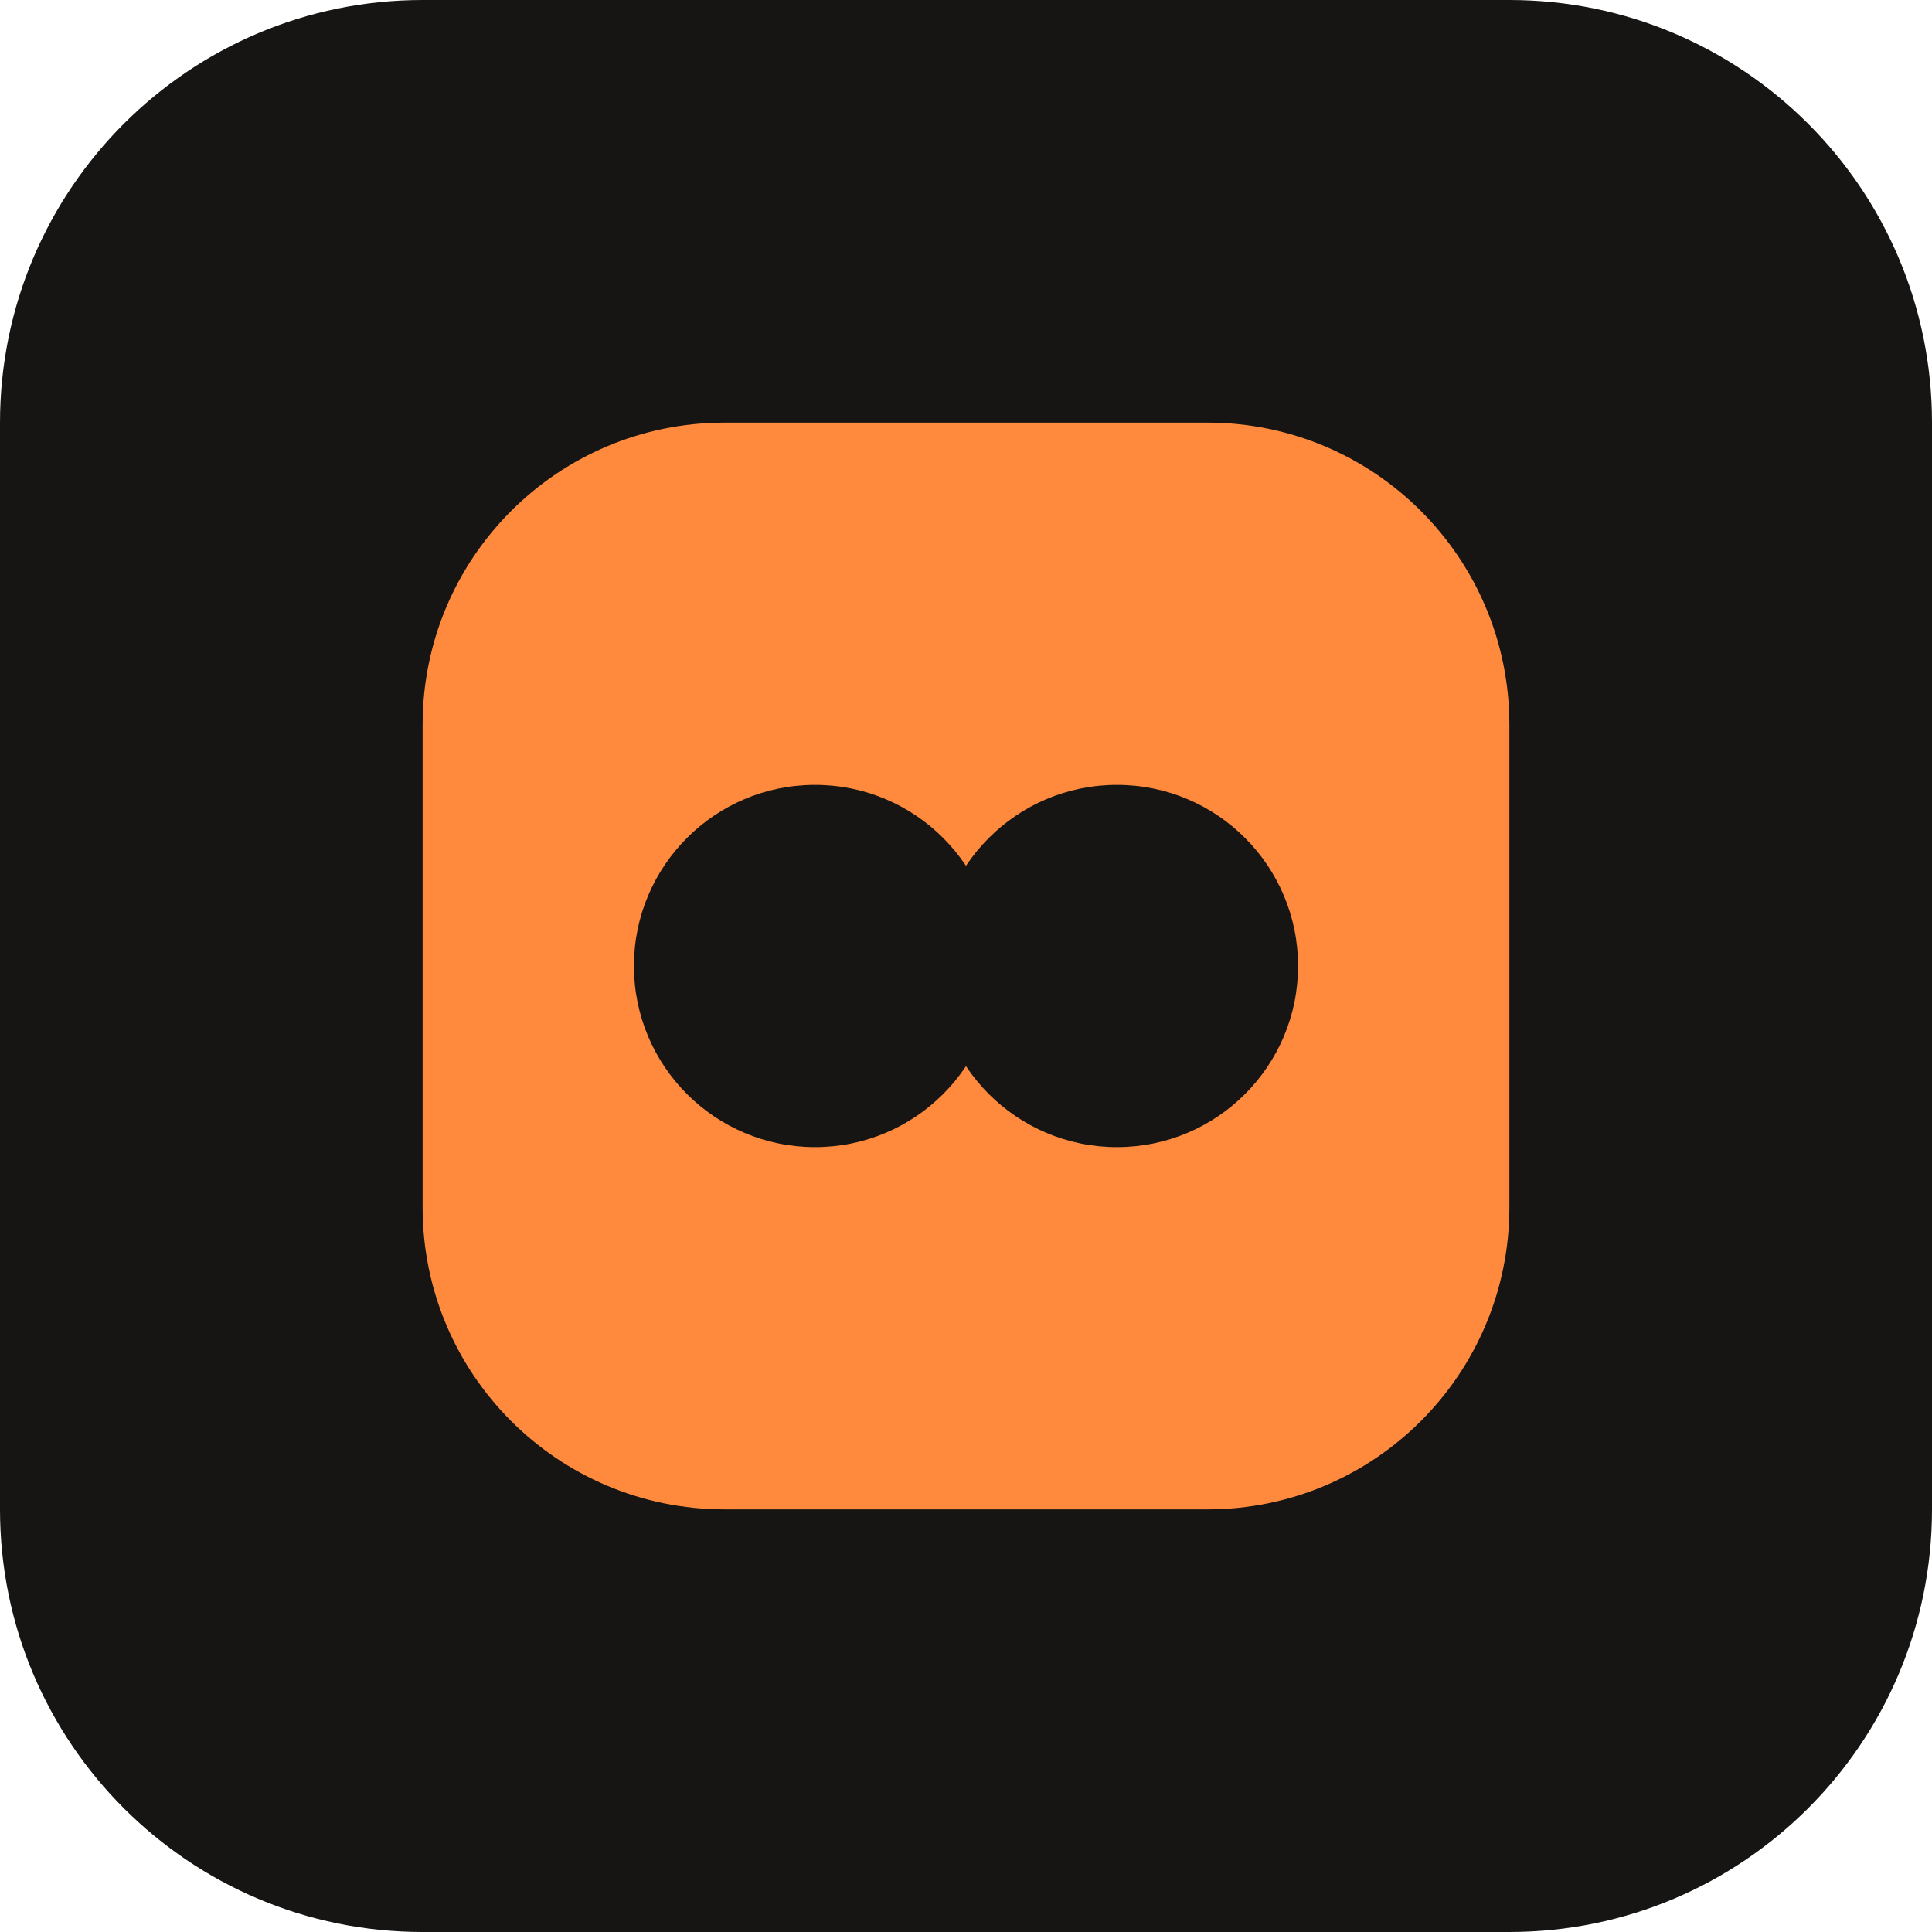
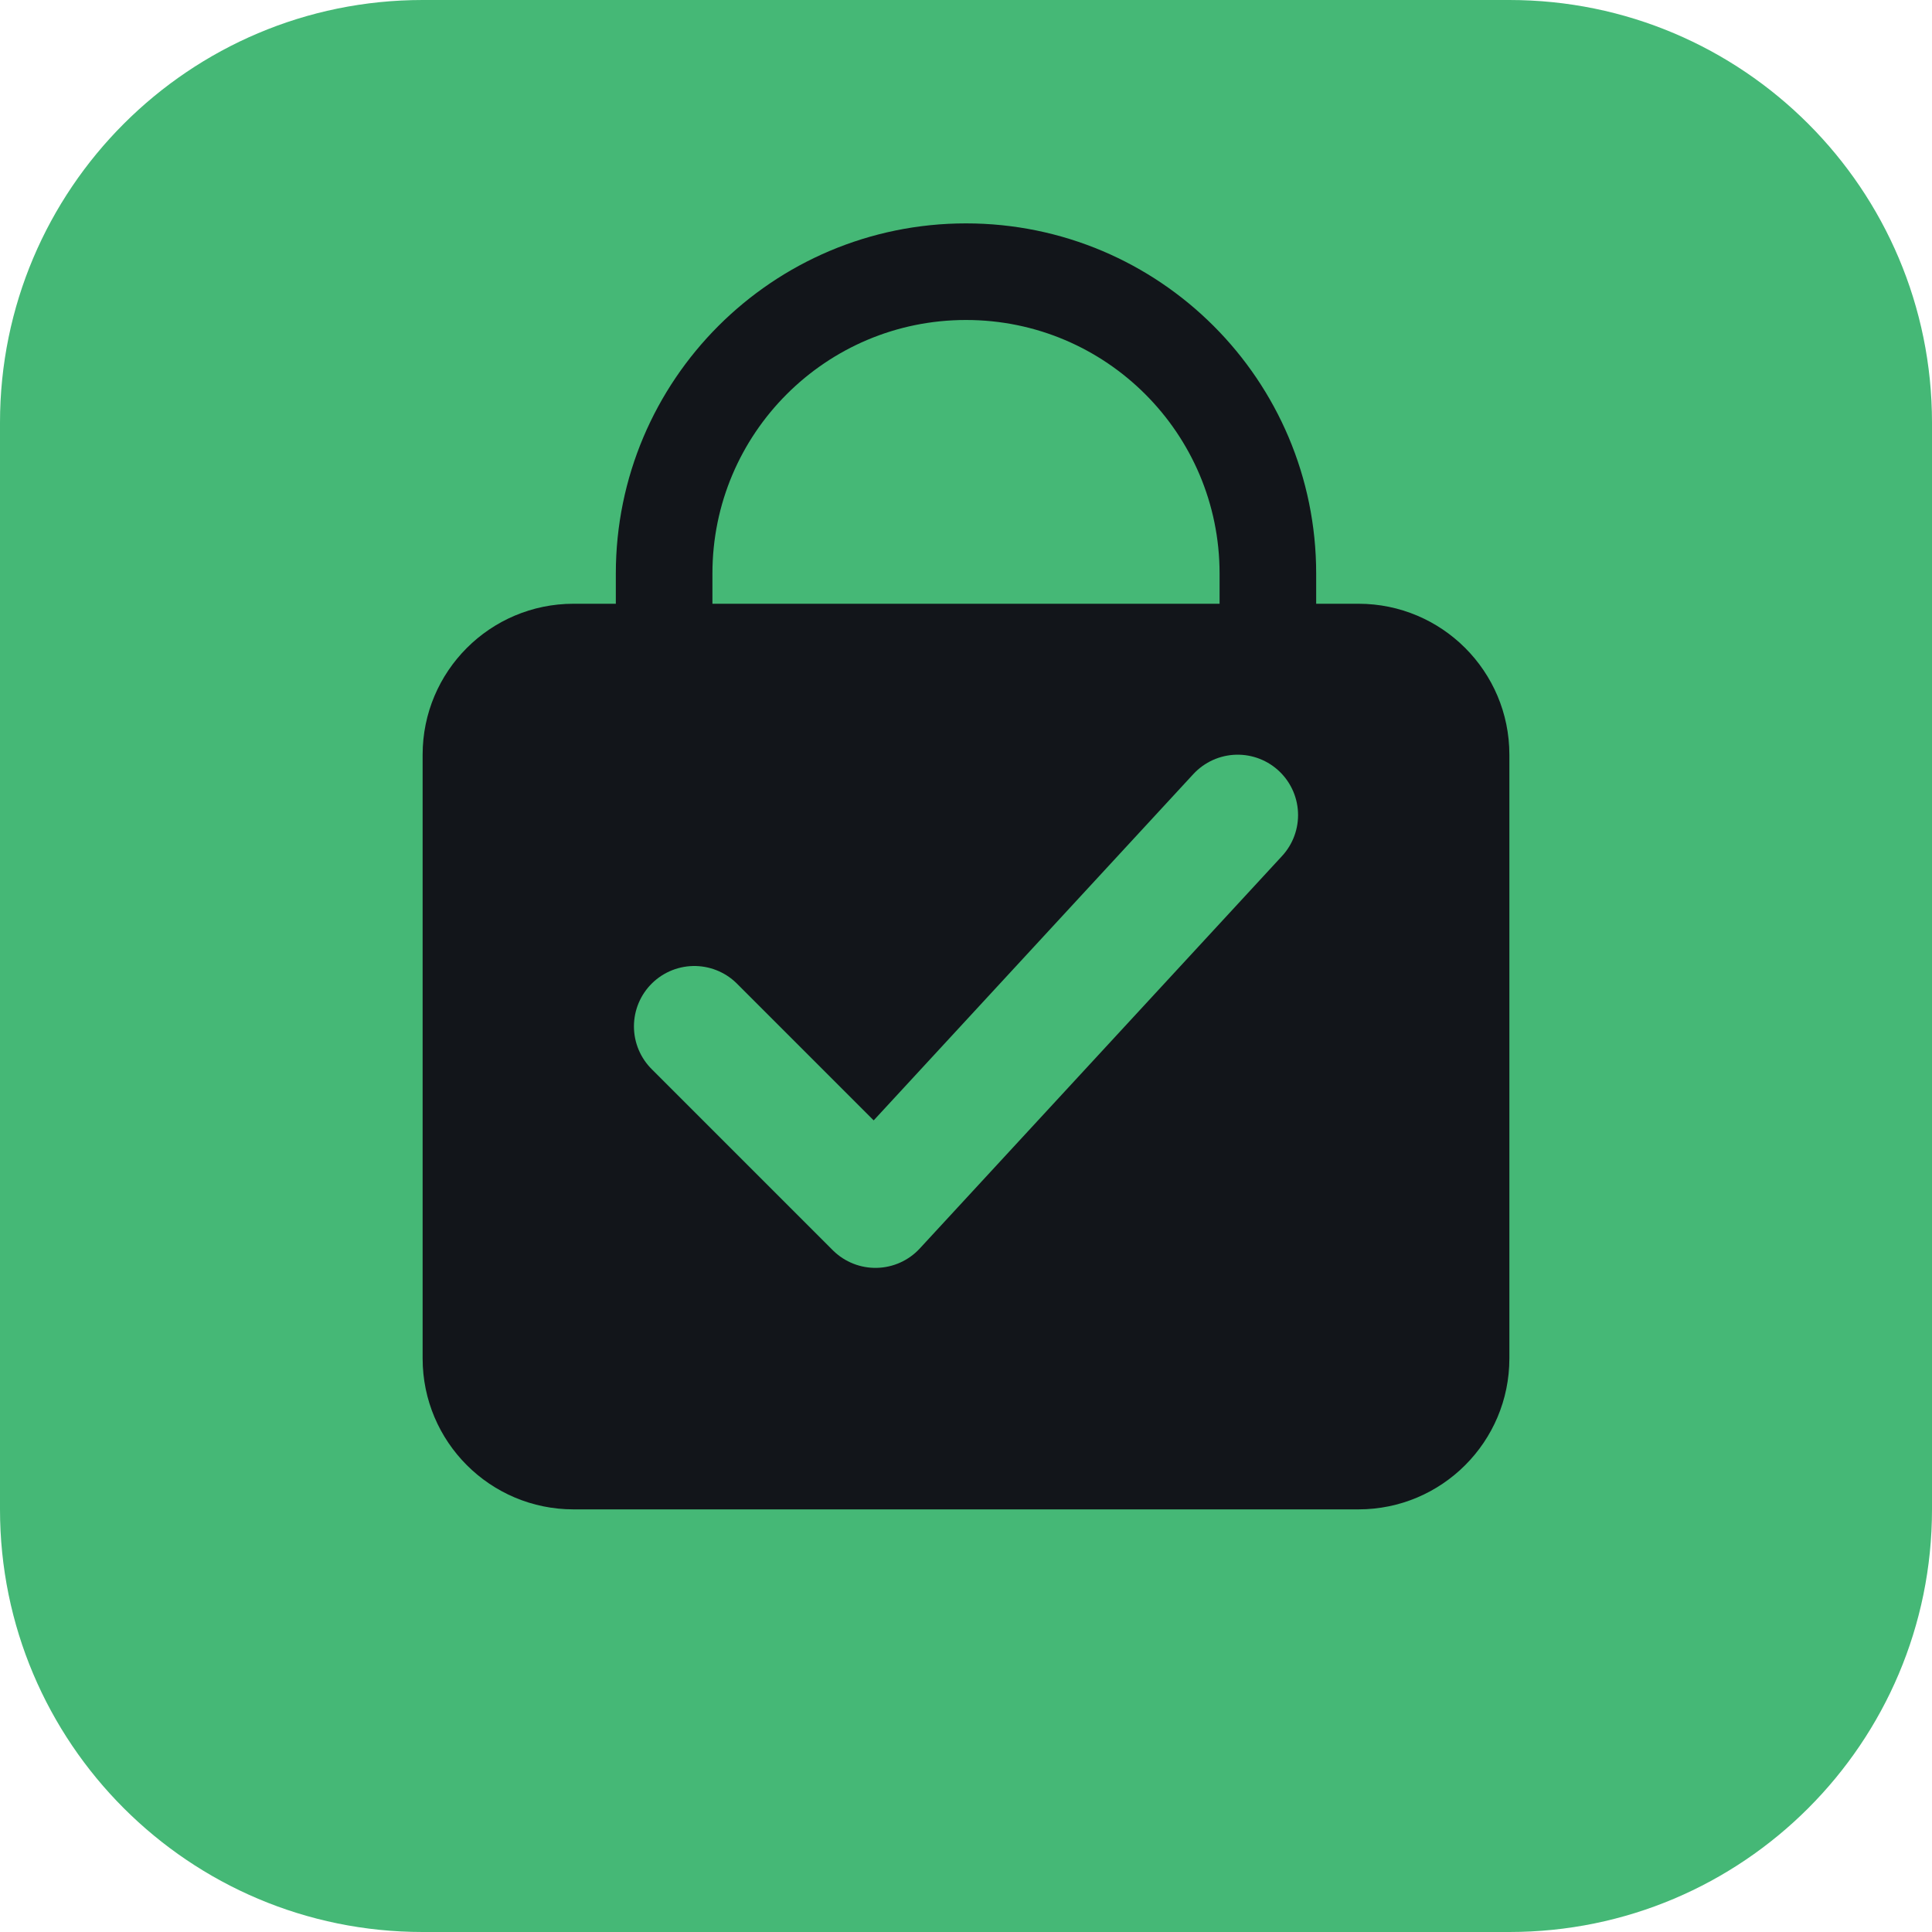
<svg xmlns="http://www.w3.org/2000/svg" viewBox="0 0 64 64">
-   <rect width="64" height="64" rx="14" fill="#161513" />
-   <rect x="14" y="14" width="36" height="36" rx="10" fill="#FF8A3D" />
-   <circle cx="27" cy="32" r="6" fill="#161513" />
-   <circle cx="37" cy="32" r="6" fill="#161513" />
+   <rect width="64" height="64" rx="14" fill="#45B876" />
+   <path d="M22 21 v-2 a10 10 0 0 1 20 0 v2" fill="none" stroke="#12151A" stroke-width="3.2" stroke-linecap="round" />
+   <rect x="14" y="20" width="36" height="30" rx="5" fill="#12151A" />
+   <path d="M23 34 l6 6 l12 -13" fill="none" stroke="#45B876" stroke-width="4" stroke-linecap="round" stroke-linejoin="round" />
</svg>
